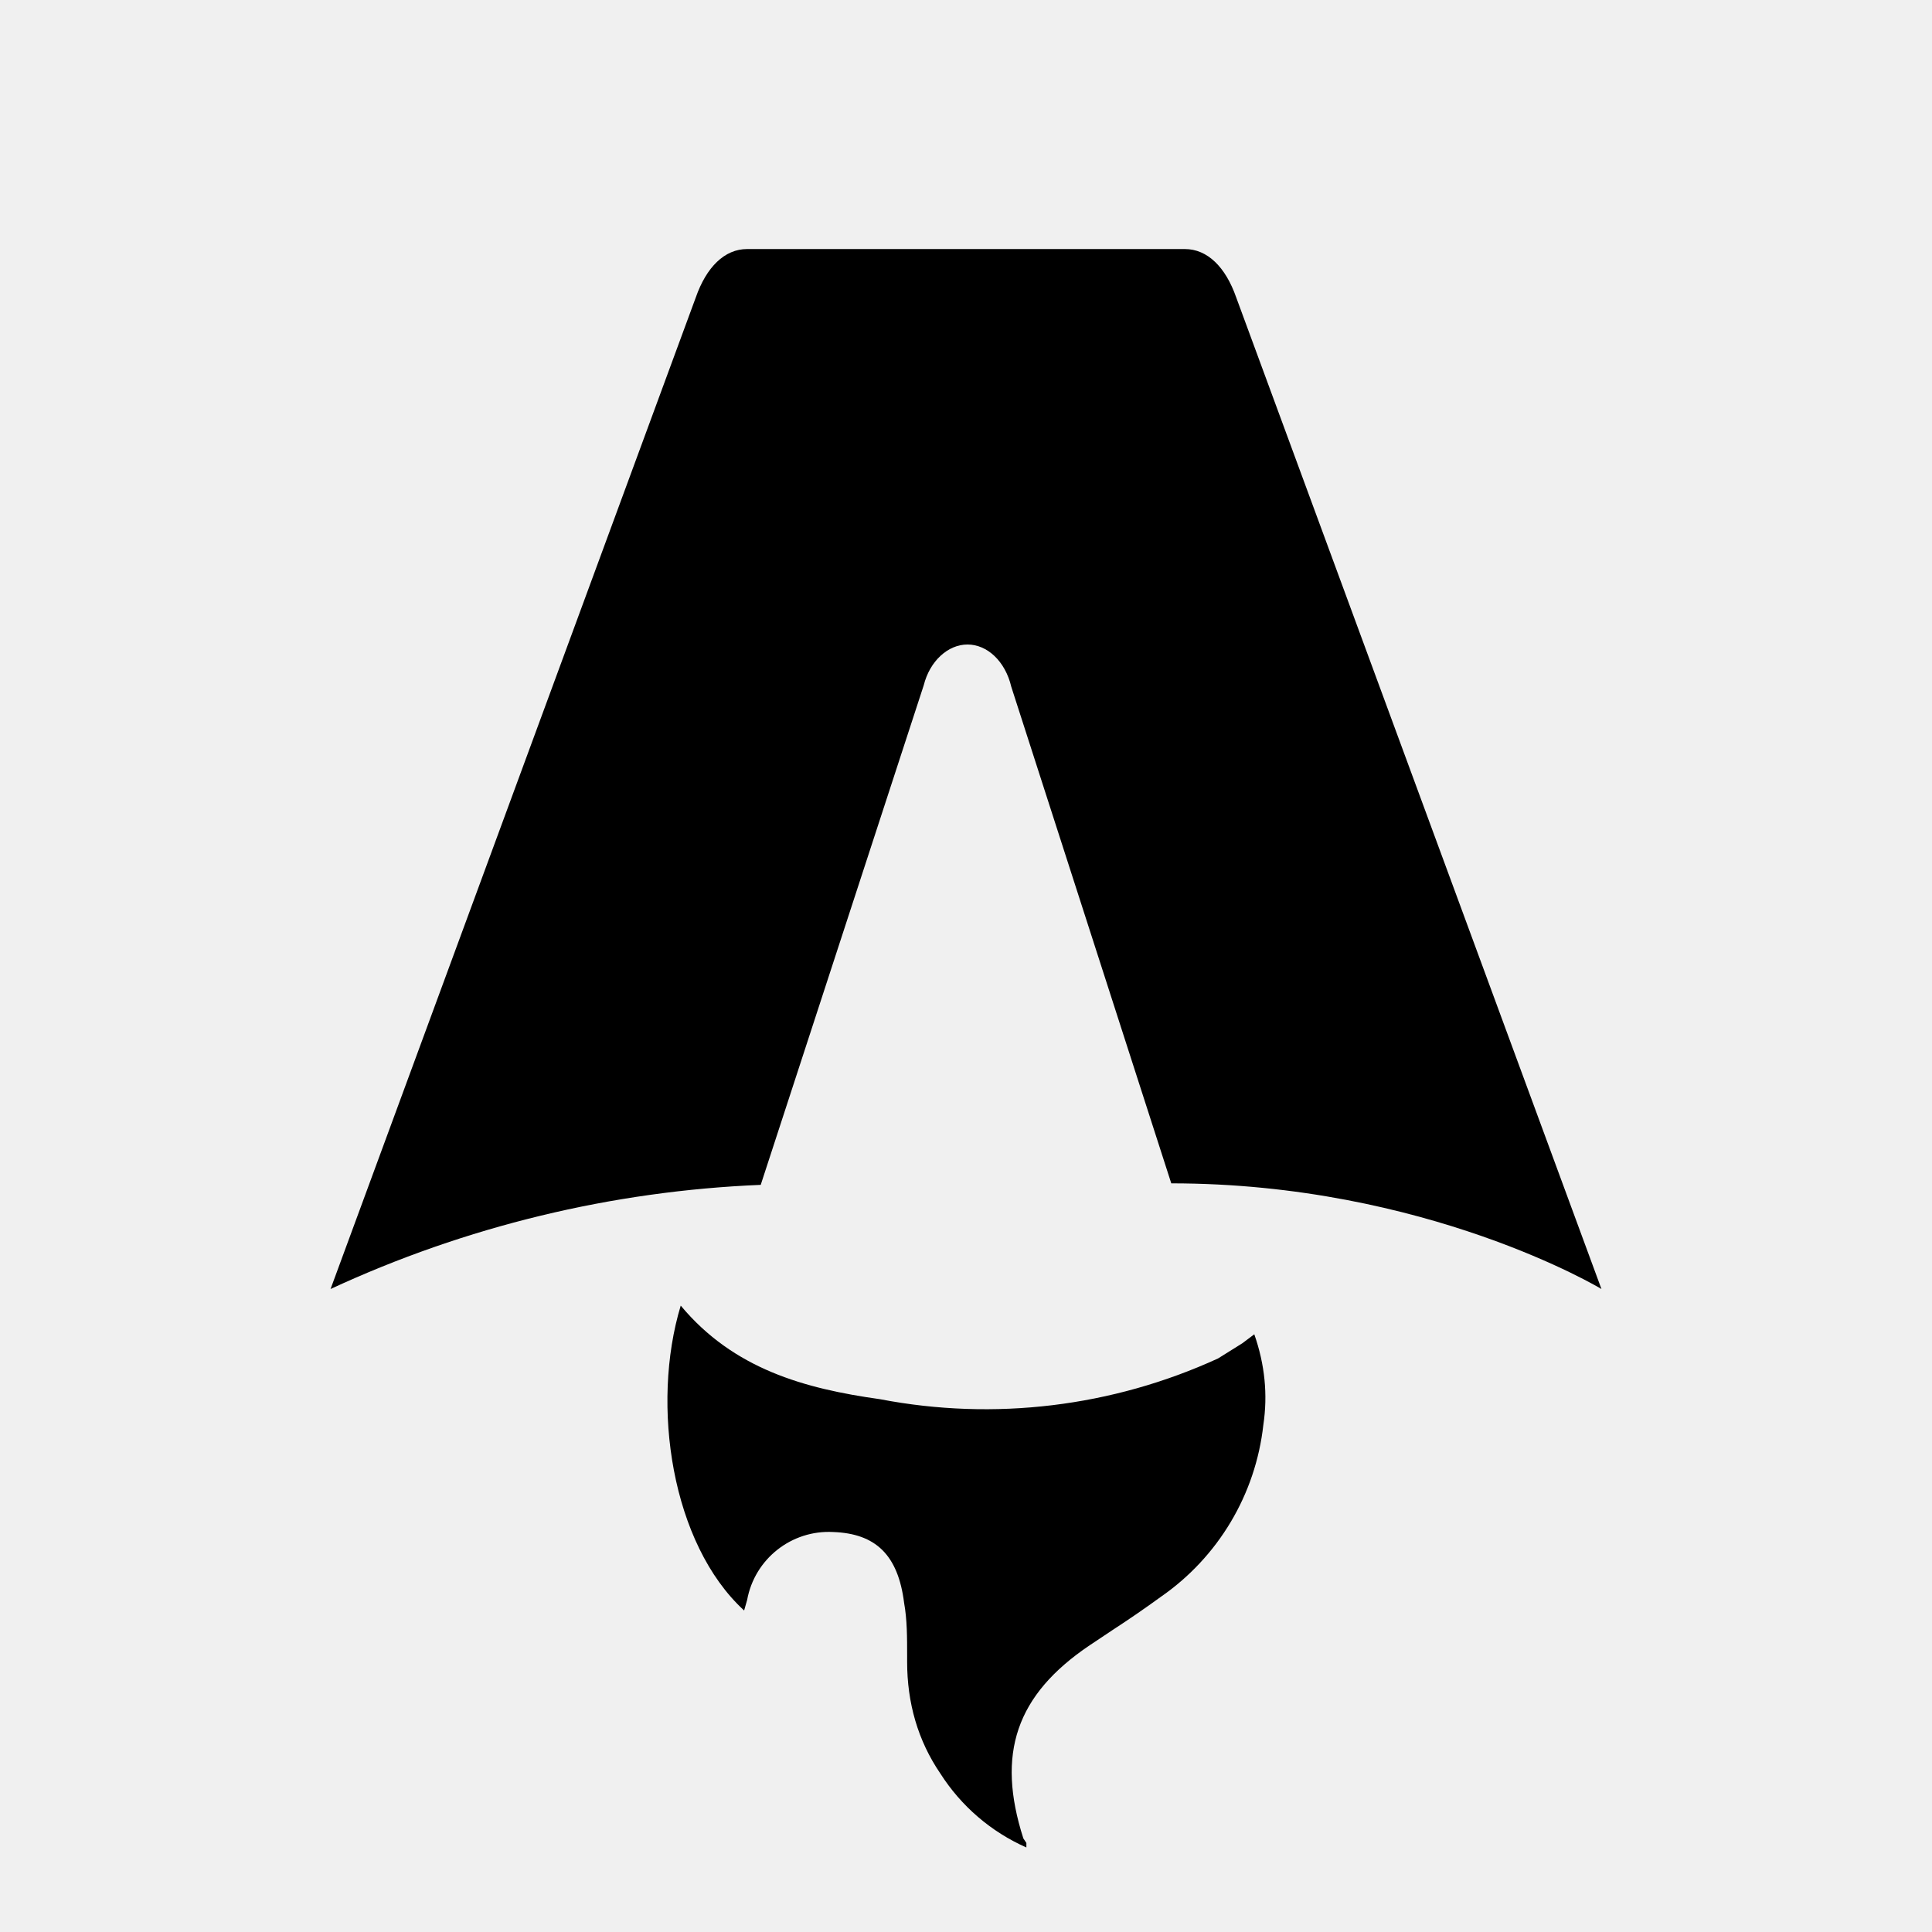
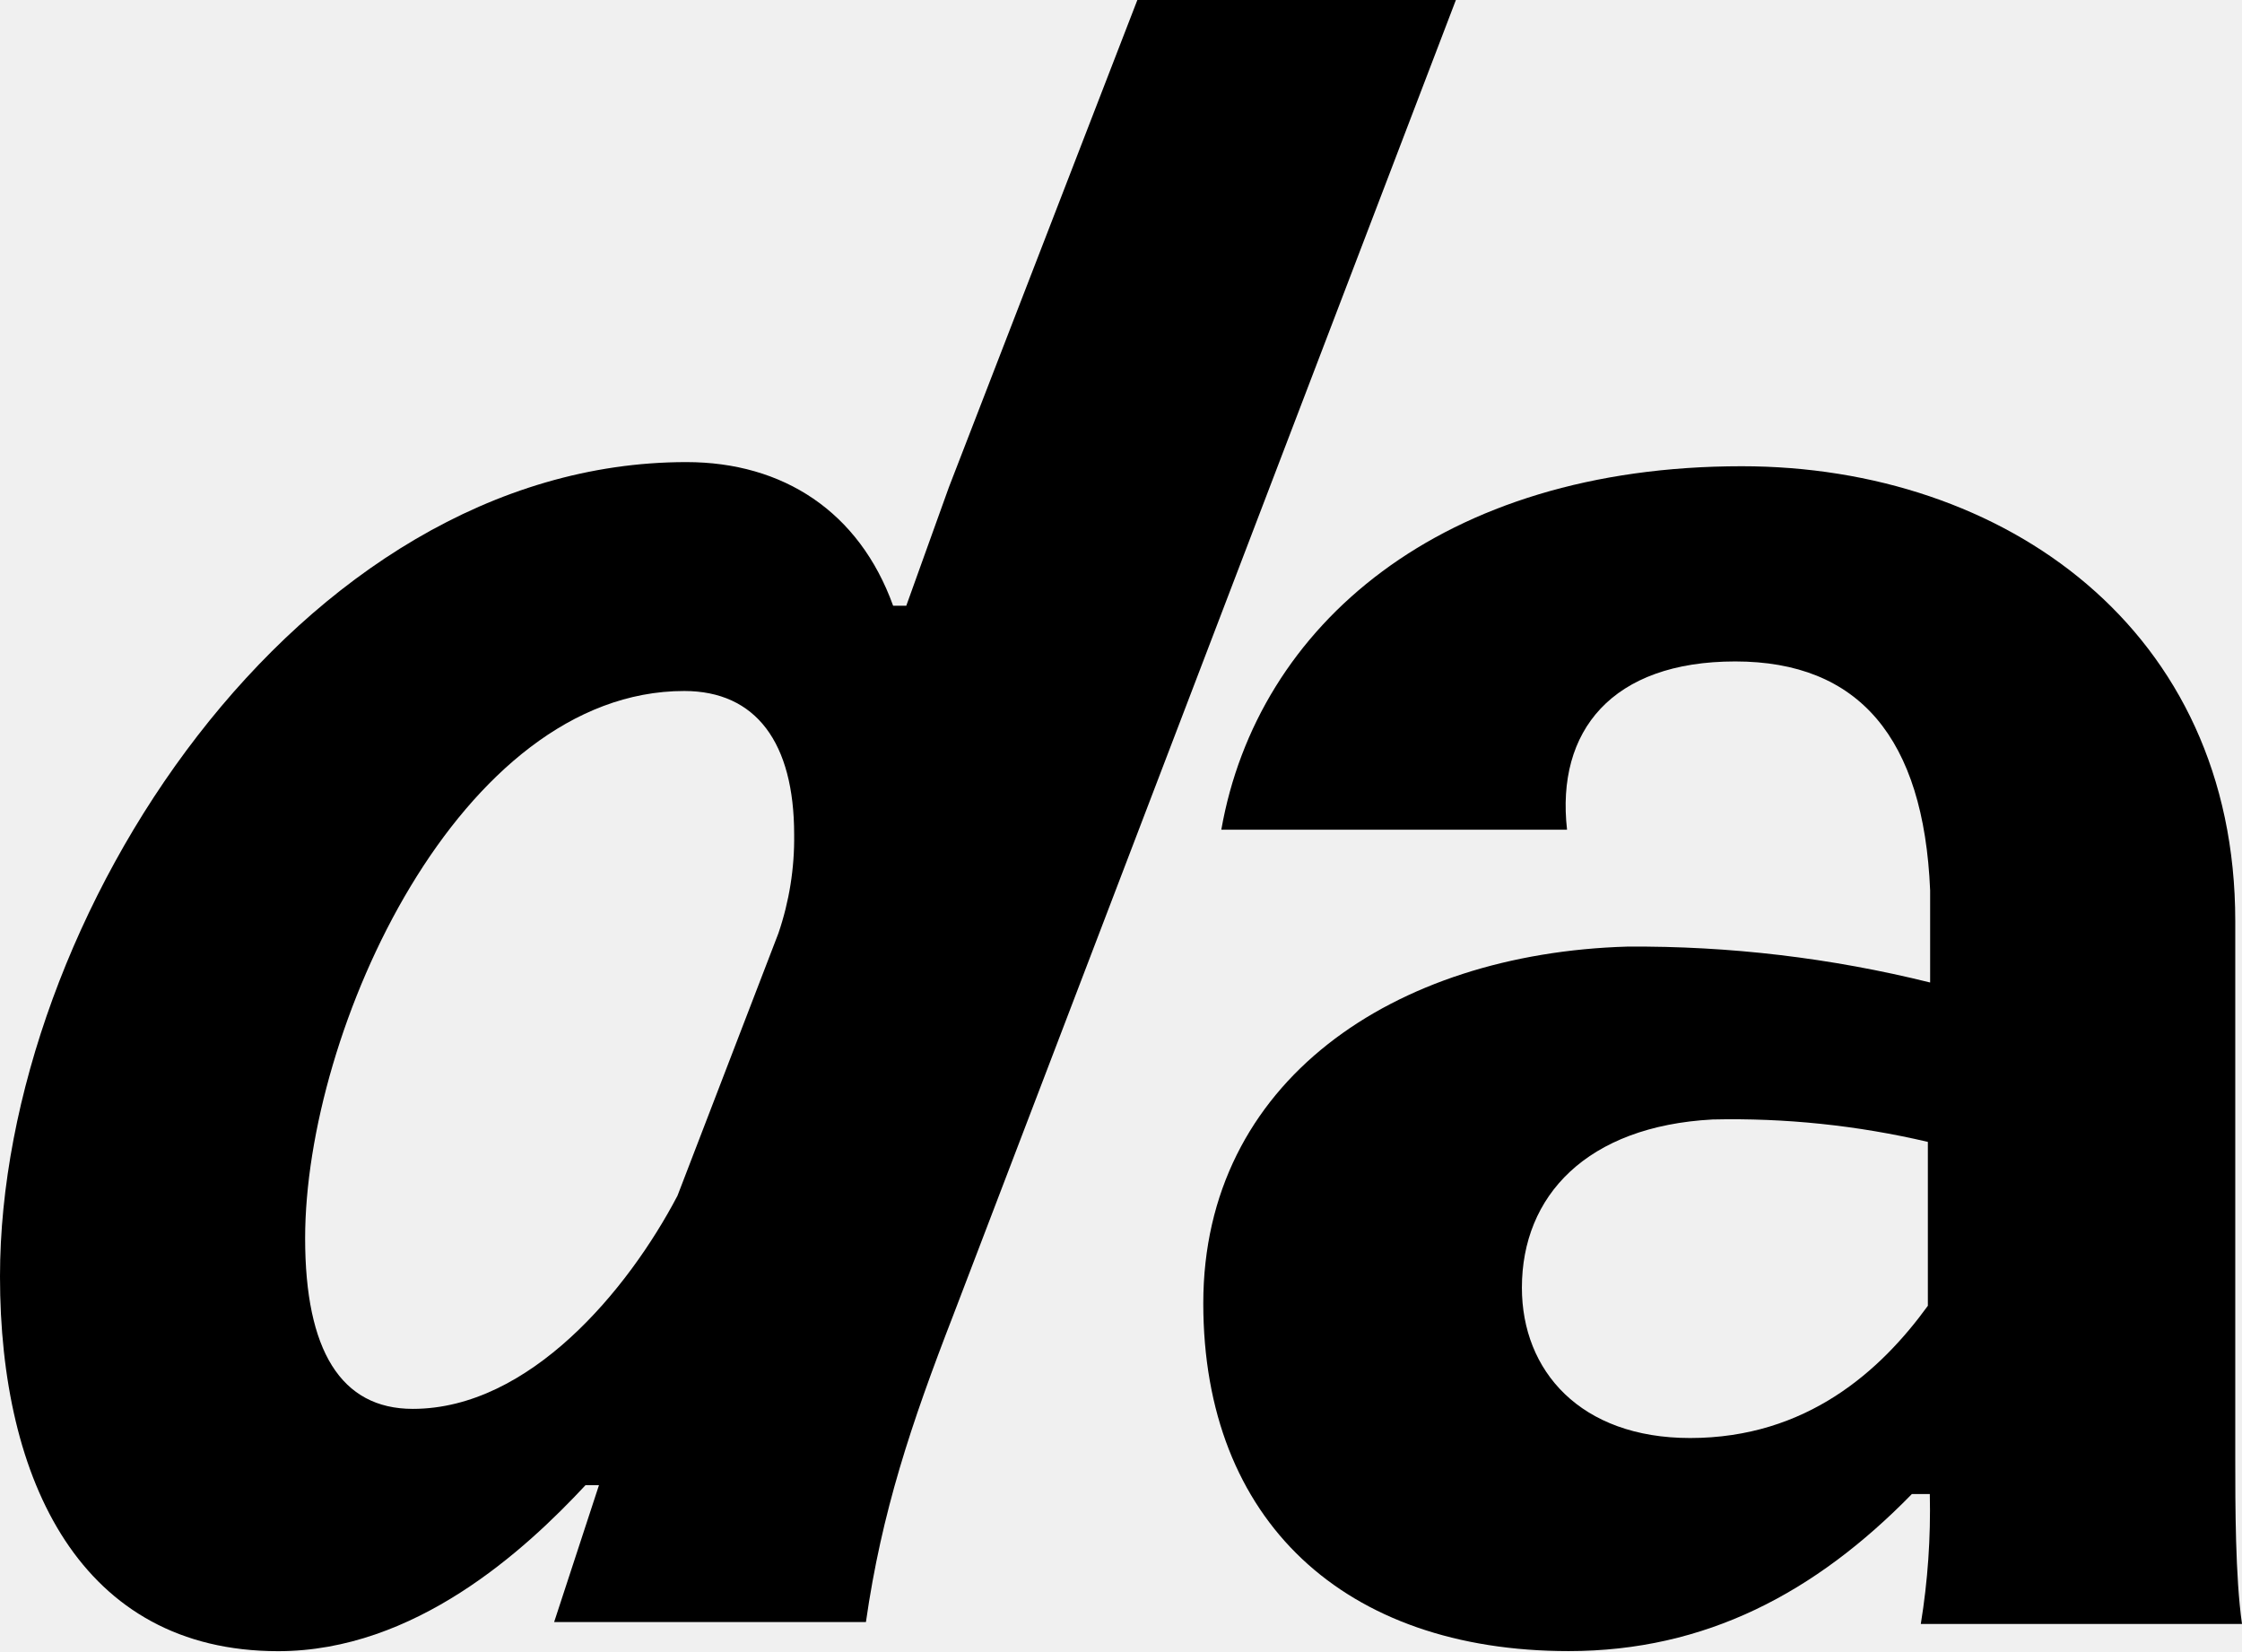
- <svg xmlns="http://www.w3.org/2000/svg" fill="none" viewBox="0 0 128 128">
-   <path d="M50.4 78.5a75.1 75.1 0 0 0-28.5 6.9l24.2-65.7c.7-2 1.9-3.2 3.4-3.2h29c1.5 0 2.7 1.2 3.4 3.2l24.2 65.7s-11.6-7-28.5-7L67 45.5c-.4-1.7-1.6-2.8-2.9-2.8-1.3 0-2.5 1.1-2.9 2.7L50.4 78.5Zm-1.1 28.2Zm-4.2-20.2c-2 6.6-.6 15.8 4.2 20.2a17.5 17.5 0 0 1 .2-.7 5.5 5.5 0 0 1 5.7-4.5c2.8.1 4.3 1.5 4.7 4.7.2 1.1.2 2.3.2 3.5v.4c0 2.7.7 5.2 2.2 7.4a13 13 0 0 0 5.7 4.9v-.3l-.2-.3c-1.8-5.6-.5-9.5 4.4-12.8l1.5-1a73 73 0 0 0 3.2-2.2 16 16 0 0 0 6.8-11.4c.3-2 .1-4-.6-6l-.8.6-1.6 1a37 37 0 0 1-22.4 2.7c-5-.7-9.7-2-13.2-6.2Z" />
-   <style>
-         path { fill: #000; }
-         @media (prefers-color-scheme: dark) {
-             path { fill: #FFF; }
-         }
-     </style>
+ <svg xmlns="http://www.w3.org/2000/svg" id="Layer_1" data-name="Layer 1" viewBox="0 0 276.13 203.35">
+   <path d="M37.58,152.51c0-25.7,19.06-67.41,46.69-67.41,8.84,0,13.54,6.36,13.54,17.68a36.16,36.16,0,0,1-1.94,12.16L83.44,147.26c-6.08,11.6-18.23,26.25-32.6,26.25-8.84,0-13.26-7.18-13.26-21m30.67,47.25h38.4c1.94-13.54,5.53-24.31,10.78-37.85L179.31,0H140.08L116.87,60,111.62,74.6H110C105.82,63,96.43,56.91,84.54,56.91,36.75,56.91,0,113.28,0,157.21c0,25.14,9.95,46.14,34.26,46.14,16.85,0,30.39-12.43,37.85-20.44h1.66Z" />
+   <path d="M237.45,160.8c-5.8,8-14.92,16.3-29.29,16.3-13.54,0-20.72-8.29-20.72-18.51,0-11.33,8-19.89,23.48-20.72a105.52,105.52,0,0,1,26.52,2.76V160.8ZM276.13,200c-0.83-5.8-.83-14.64-0.83-20.45V113.42c0-35.92-28.46-56-60.78-56-37,0-59.68,19.61-64.1,44.76H193c-1.38-12.16,5.53-20.72,20.72-20.72s23.21,9.39,24,28.18V121a150.18,150.18,0,0,0-37.3-4.42c-28.73.83-52.22,16.58-52.22,43.93,0,26.8,17.4,42.83,45,42.83,16.86,0,30.39-7.18,42.27-19.34h2.21a87.13,87.13,0,0,1-1.11,16h39.51Z" />
</svg>
